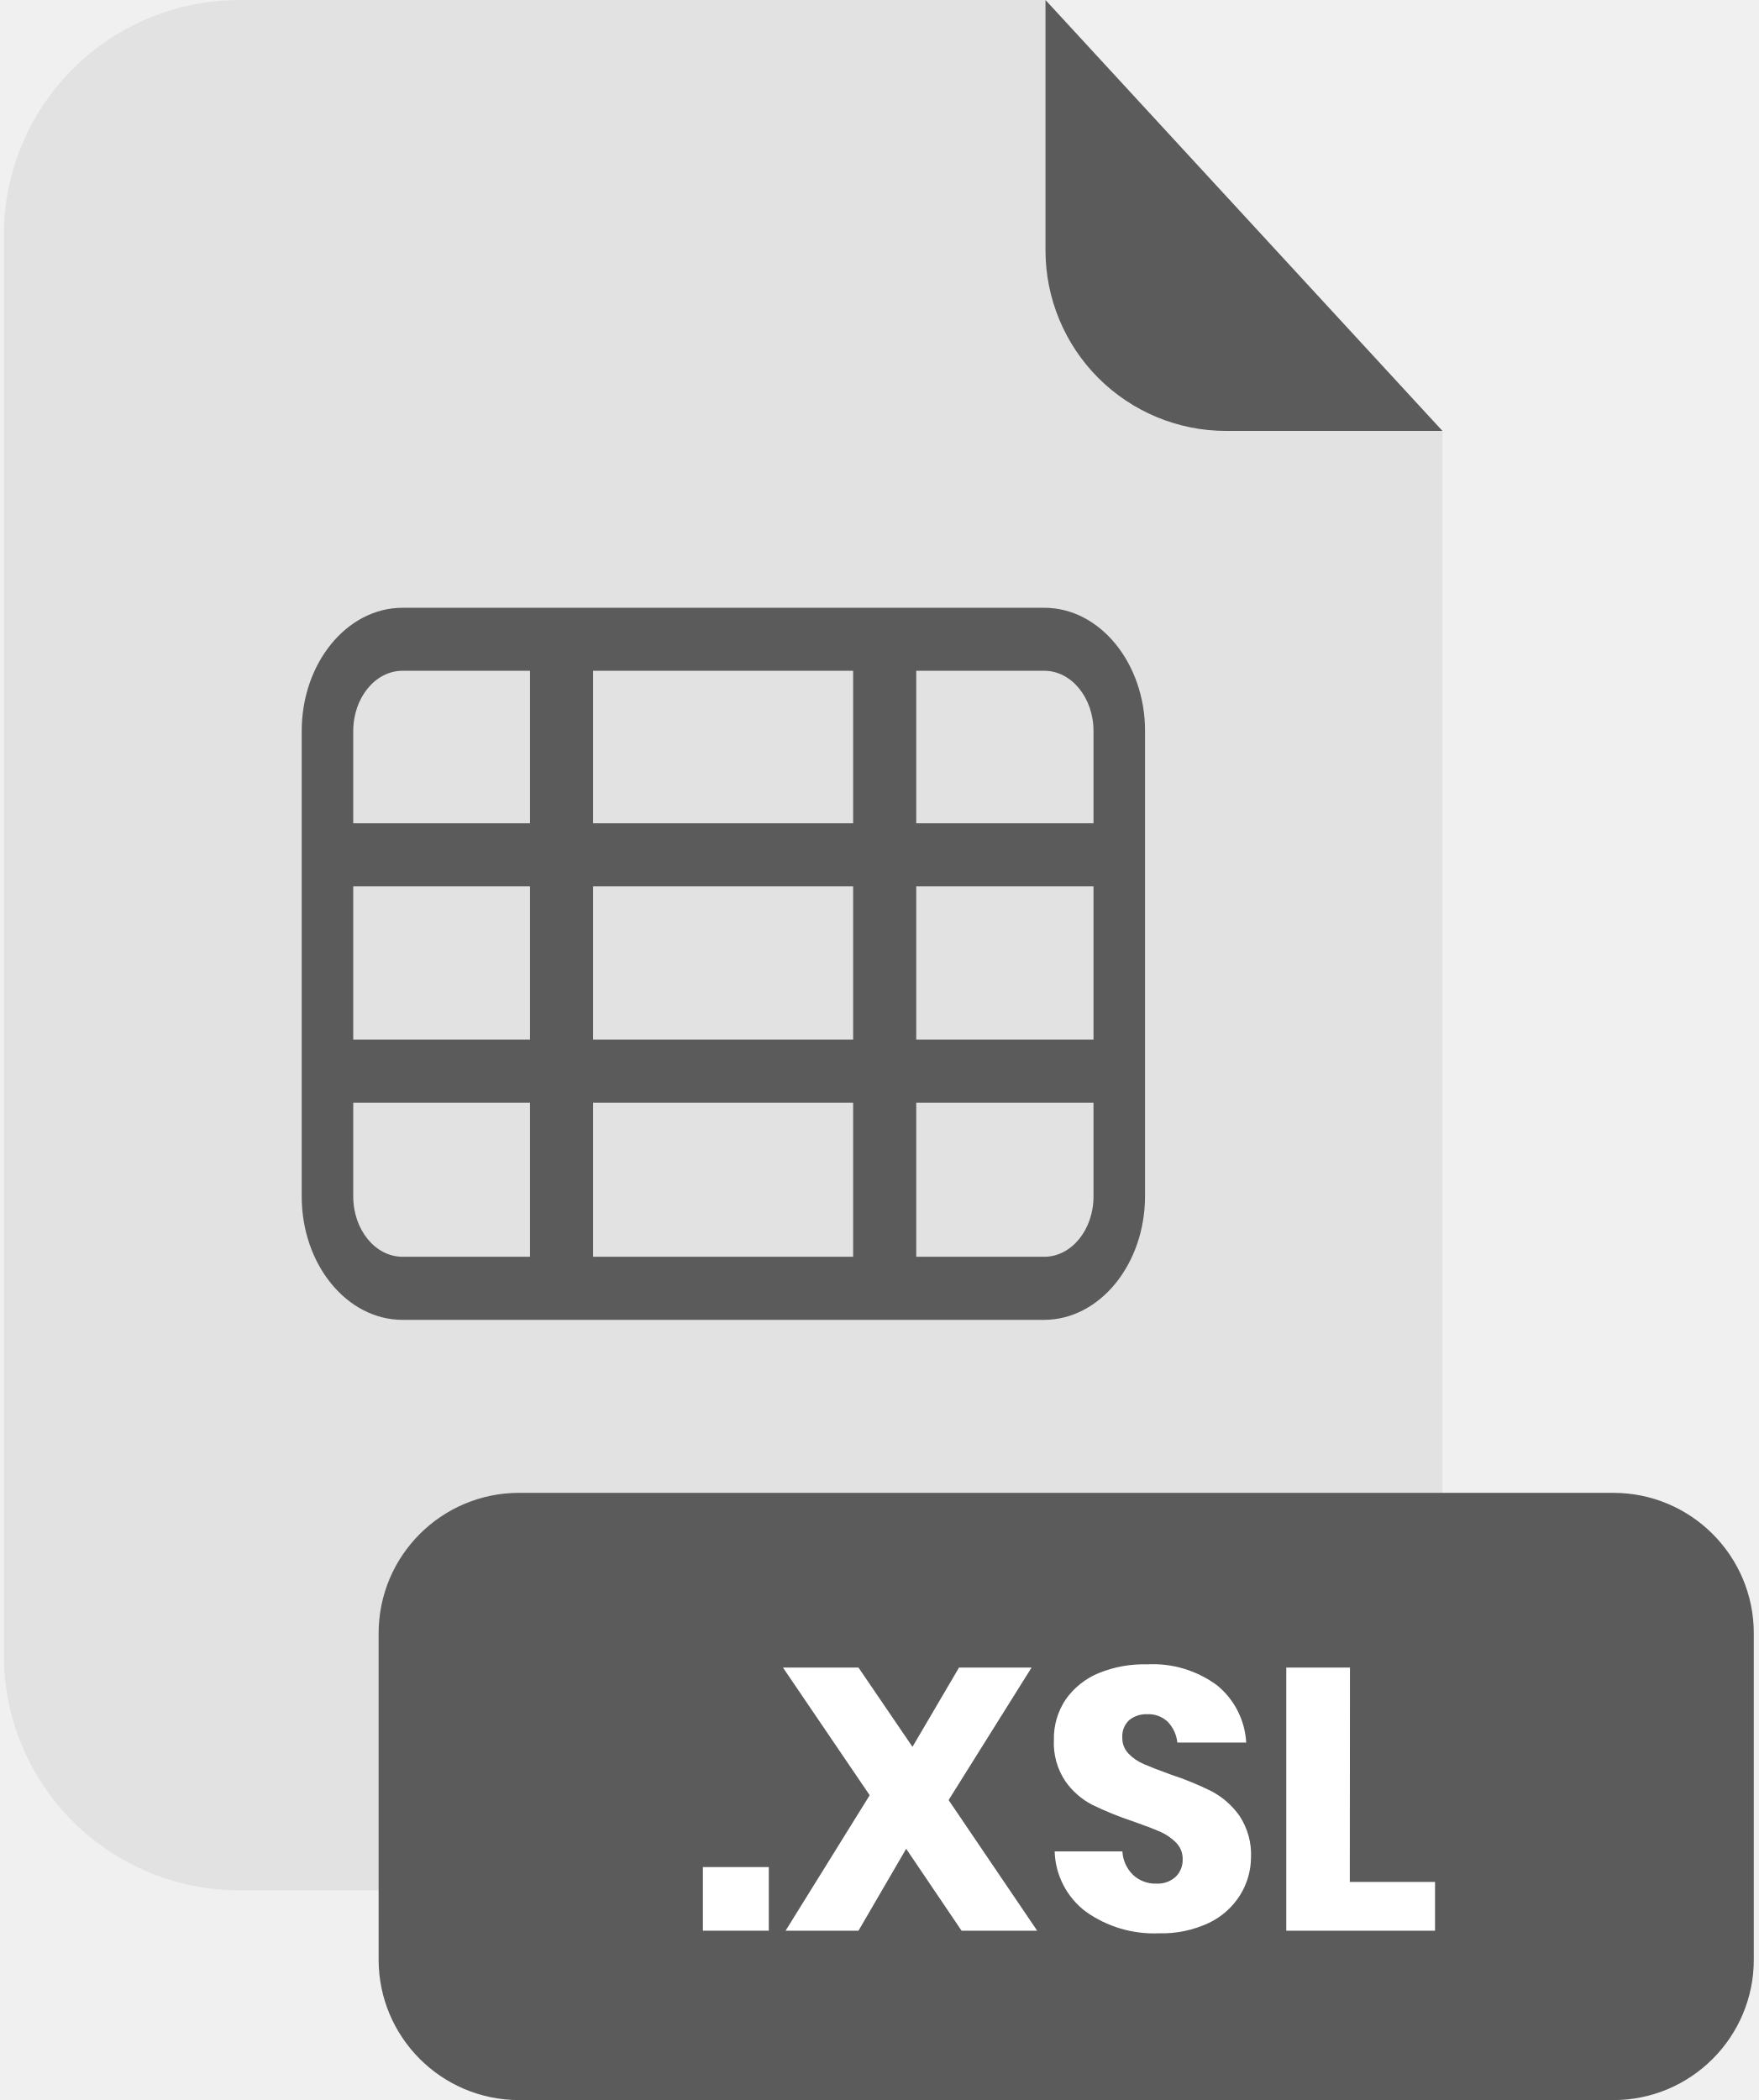
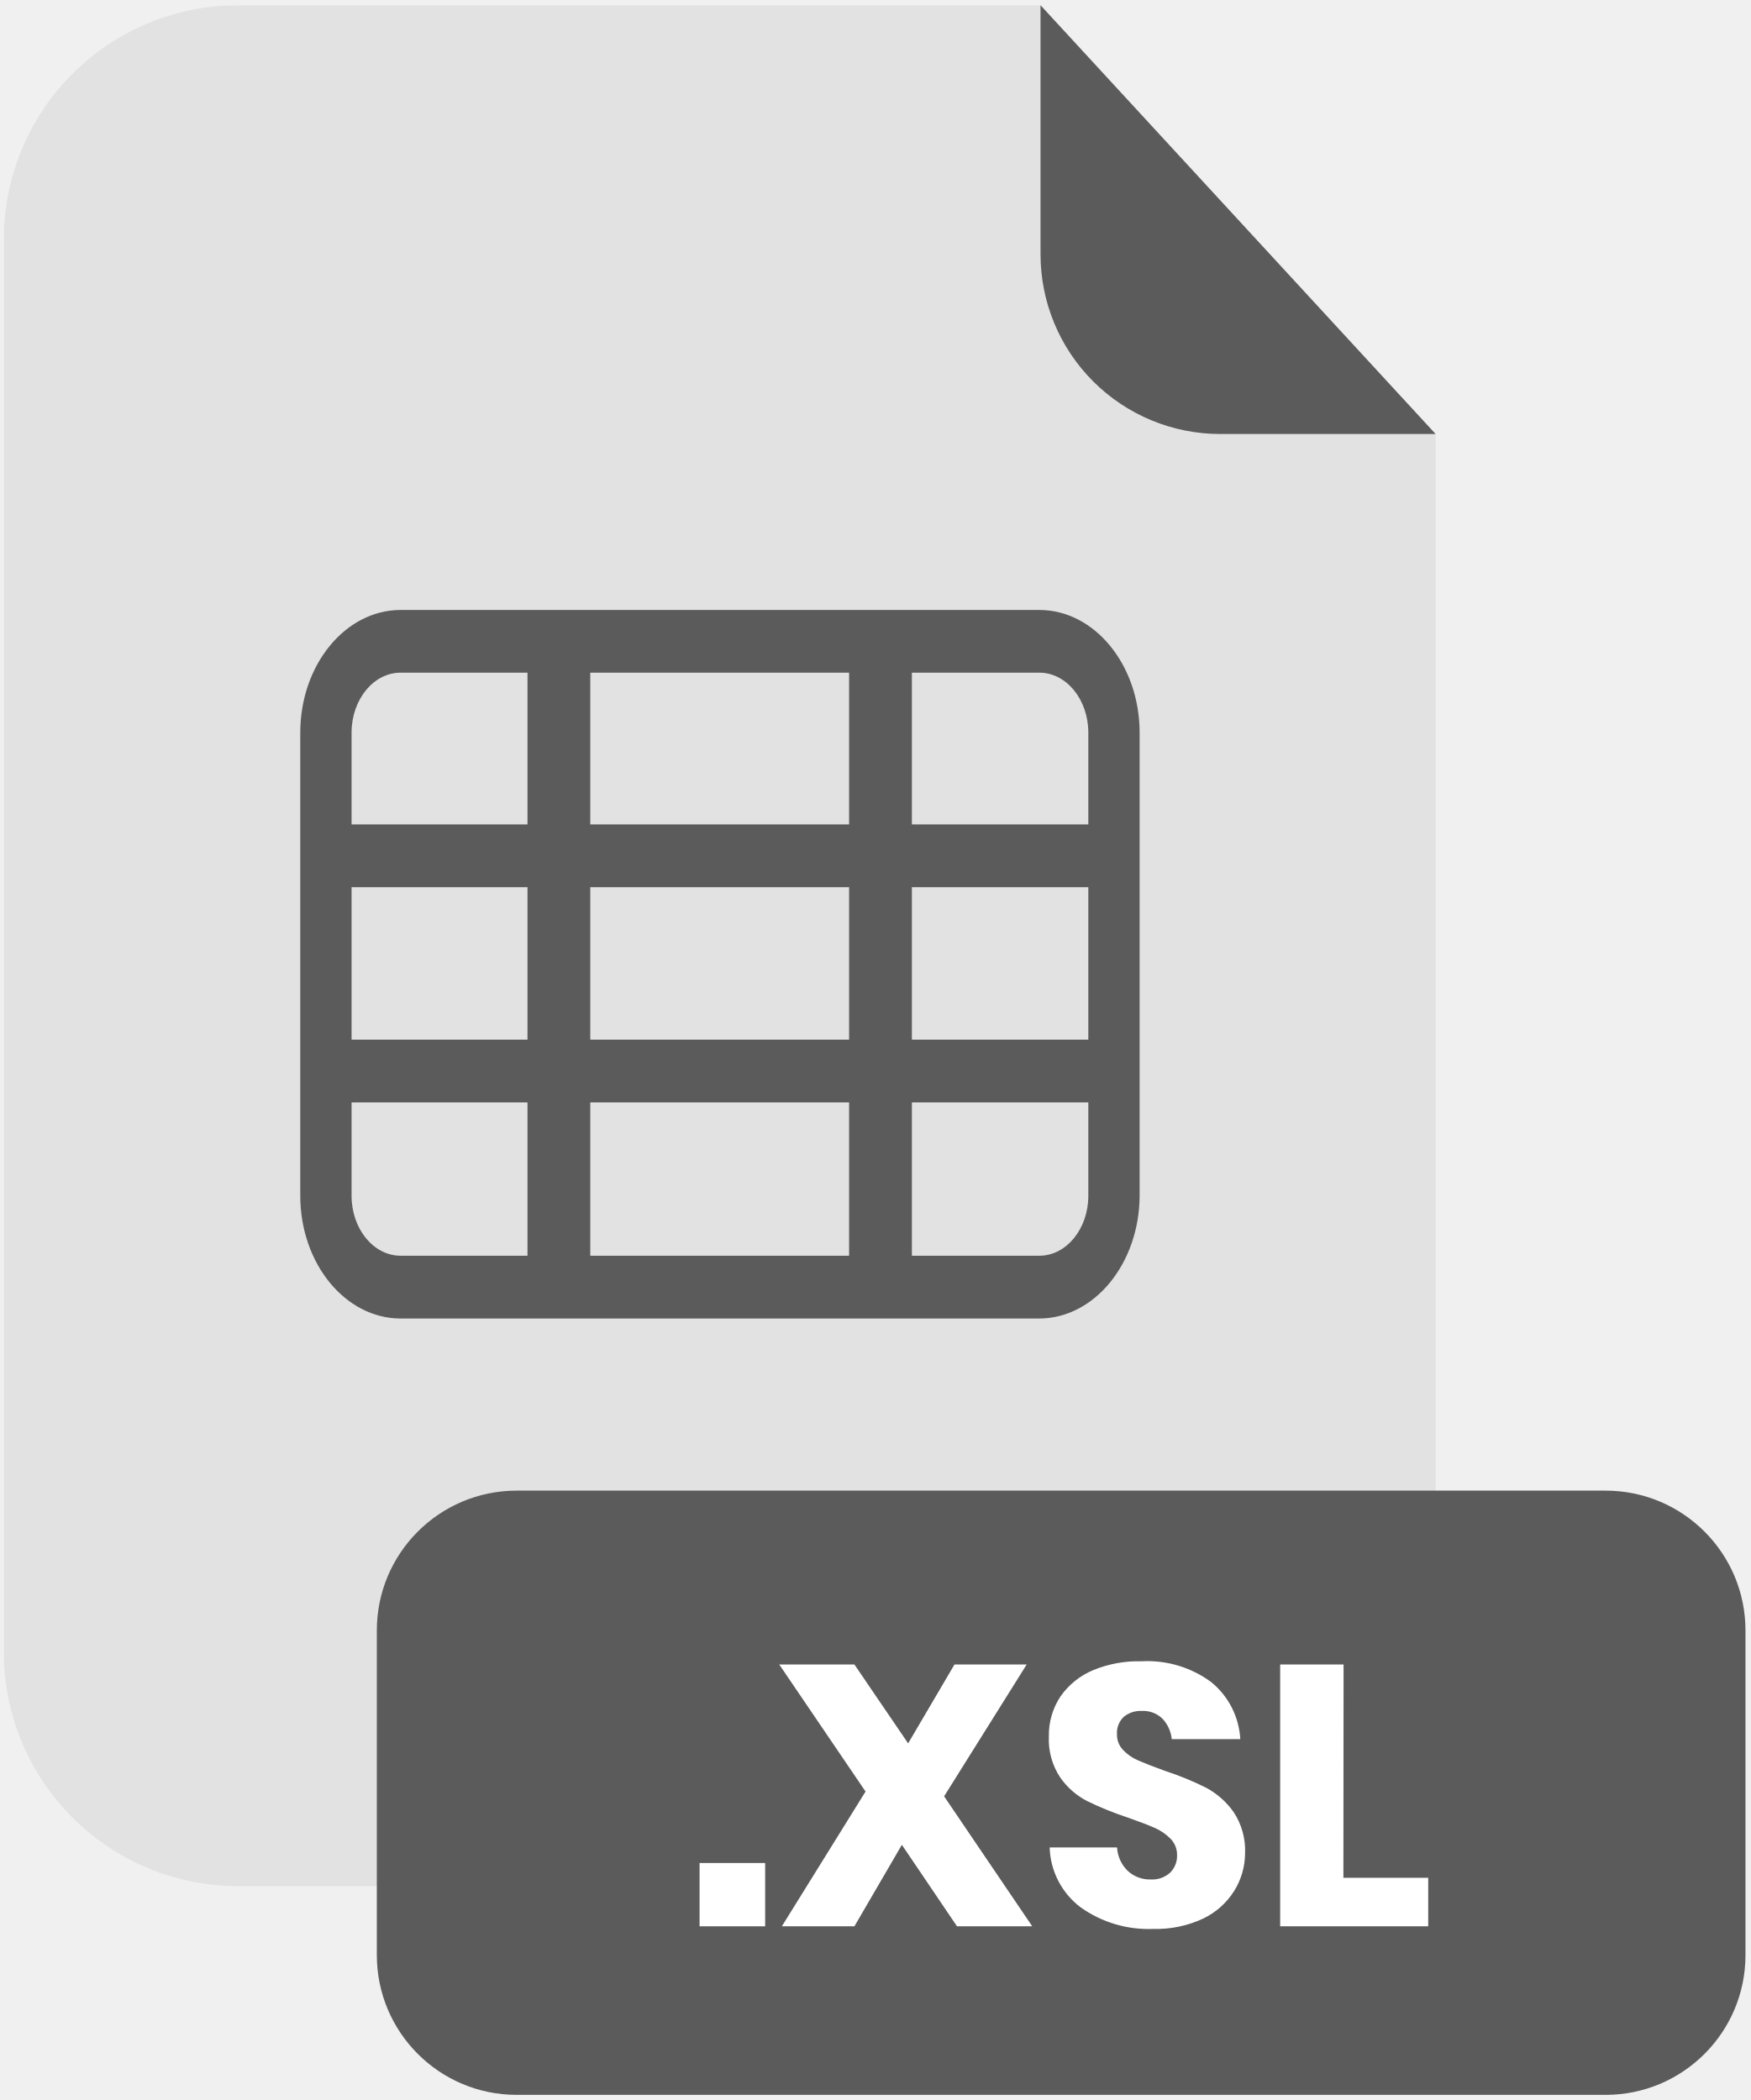
- <svg xmlns="http://www.w3.org/2000/svg" width="201" height="240" viewBox="0 0 201 240" fill="none">
+ <svg xmlns="http://www.w3.org/2000/svg" width="20" height="24" viewBox="0 0 201 240" fill="none">
  <g clip-path="url(#clip0_2_1782)">
    <g opacity="0.3">
      <path opacity="0.3" d="M140.1 49.25C134.633 49.245 129.391 47.07 125.525 43.205C121.659 39.339 119.485 34.097 119.48 28.63V0H27.34C20.203 0 13.358 2.835 8.312 7.882C3.265 12.928 0.43 19.773 0.43 26.91V189.13C0.43 196.267 3.265 203.112 8.312 208.158C13.358 213.205 20.203 216.04 27.34 216.04H137.94C145.077 216.04 151.921 213.205 156.968 208.158C162.015 203.112 164.85 196.267 164.85 189.13V49.25H140.1Z" fill="#5B5B5B" />
    </g>
    <path d="M164.85 49.25H140.1C134.633 49.245 129.391 47.07 125.525 43.205C121.659 39.339 119.485 34.097 119.48 28.63V0L164.85 49.25Z" fill="#5B5B5B" />
    <path d="M184.37 170.61H59.33C50.46 170.61 43.27 177.8 43.27 186.67V223.95C43.27 232.82 50.46 240.01 59.33 240.01H184.37C193.24 240.01 200.43 232.82 200.43 223.95V186.67C200.43 177.8 193.24 170.61 184.37 170.61Z" fill="#5B5B5B" />
    <path d="M87.86 213.38V220.65H80.33V213.38H87.86Z" fill="white" />
    <path d="M109.89 220.65L103.56 211.29L98.11 220.65H89.78L99.39 205.17L89.48 190.58H98.11L104.28 199.64L109.6 190.58H117.89L108.41 205.72L118.53 220.65H109.89Z" fill="white" />
    <path d="M141.73 216.57C140.867 217.951 139.629 219.058 138.16 219.76C136.372 220.597 134.413 221.005 132.44 220.95C129.463 221.075 126.529 220.206 124.1 218.48C123.025 217.674 122.146 216.636 121.528 215.443C120.91 214.25 120.569 212.933 120.53 211.59H128.27C128.325 212.603 128.757 213.559 129.48 214.27C130.2 214.941 131.156 215.301 132.14 215.27C132.541 215.294 132.942 215.238 133.322 215.106C133.701 214.973 134.05 214.768 134.35 214.5C134.617 214.242 134.826 213.93 134.966 213.586C135.105 213.241 135.171 212.872 135.16 212.5C135.17 212.148 135.108 211.797 134.98 211.469C134.851 211.14 134.657 210.842 134.41 210.59C133.88 210.055 133.252 209.627 132.56 209.33C131.833 209.01 130.813 208.62 129.5 208.16C127.906 207.635 126.349 207.003 124.84 206.27C123.599 205.631 122.535 204.697 121.74 203.55C120.817 202.162 120.362 200.515 120.44 198.85C120.404 197.2 120.879 195.579 121.8 194.21C122.746 192.872 124.054 191.831 125.57 191.21C127.318 190.499 129.194 190.159 131.08 190.21C133.943 190.052 136.772 190.897 139.08 192.6C140.062 193.399 140.867 194.394 141.442 195.522C142.017 196.65 142.35 197.886 142.42 199.15H134.55C134.462 198.265 134.082 197.435 133.47 196.79C133.157 196.491 132.786 196.258 132.381 196.107C131.975 195.955 131.542 195.888 131.11 195.91C130.36 195.876 129.623 196.118 129.04 196.59C128.771 196.846 128.561 197.157 128.426 197.503C128.291 197.849 128.235 198.22 128.26 198.59C128.244 199.262 128.496 199.913 128.96 200.4C129.457 200.92 130.056 201.332 130.72 201.61C131.43 201.92 132.45 202.32 133.78 202.8C135.402 203.329 136.983 203.977 138.51 204.74C139.757 205.413 140.831 206.364 141.65 207.52C142.583 208.931 143.045 210.601 142.97 212.29C142.956 213.804 142.527 215.284 141.73 216.57Z" fill="white" />
    <path d="M154.26 215.08H164V220.65H147V190.58H154.28L154.26 215.08Z" fill="white" />
    <path d="M119.32 150.84H46C39.65 150.84 34.48 144.52 34.48 136.74V83.55C34.48 75.78 39.65 69.46 46 69.46H119.35C125.69 69.46 130.86 75.78 130.86 83.55V136.74C130.83 144.52 125.66 150.84 119.32 150.84ZM46 76.66C42.89 76.66 40.37 79.75 40.37 83.55V136.74C40.37 140.54 42.89 143.63 46 143.63H119.35C122.45 143.63 124.97 140.54 124.97 136.74V83.55C124.97 79.75 122.45 76.66 119.35 76.66H46Z" fill="#5B5B5B" />
    <path d="M127.89 118.81H37.4V126.02H127.89V118.81Z" fill="#5B5B5B" />
    <path d="M127.89 94.09H37.4V101.3H127.89V94.09Z" fill="#5B5B5B" />
    <path d="M104.71 73.06H97.5V147.23H104.71V73.06Z" fill="#5B5B5B" />
    <path d="M67.78 73.06H60.57V147.23H67.78V73.06Z" fill="#5B5B5B" />
  </g>
  <defs>
    <clipPath id="clip0_2_1782">
      <rect width="200" height="240.01" fill="white" transform="translate(0.429688)" />
    </clipPath>
  </defs>
</svg>
